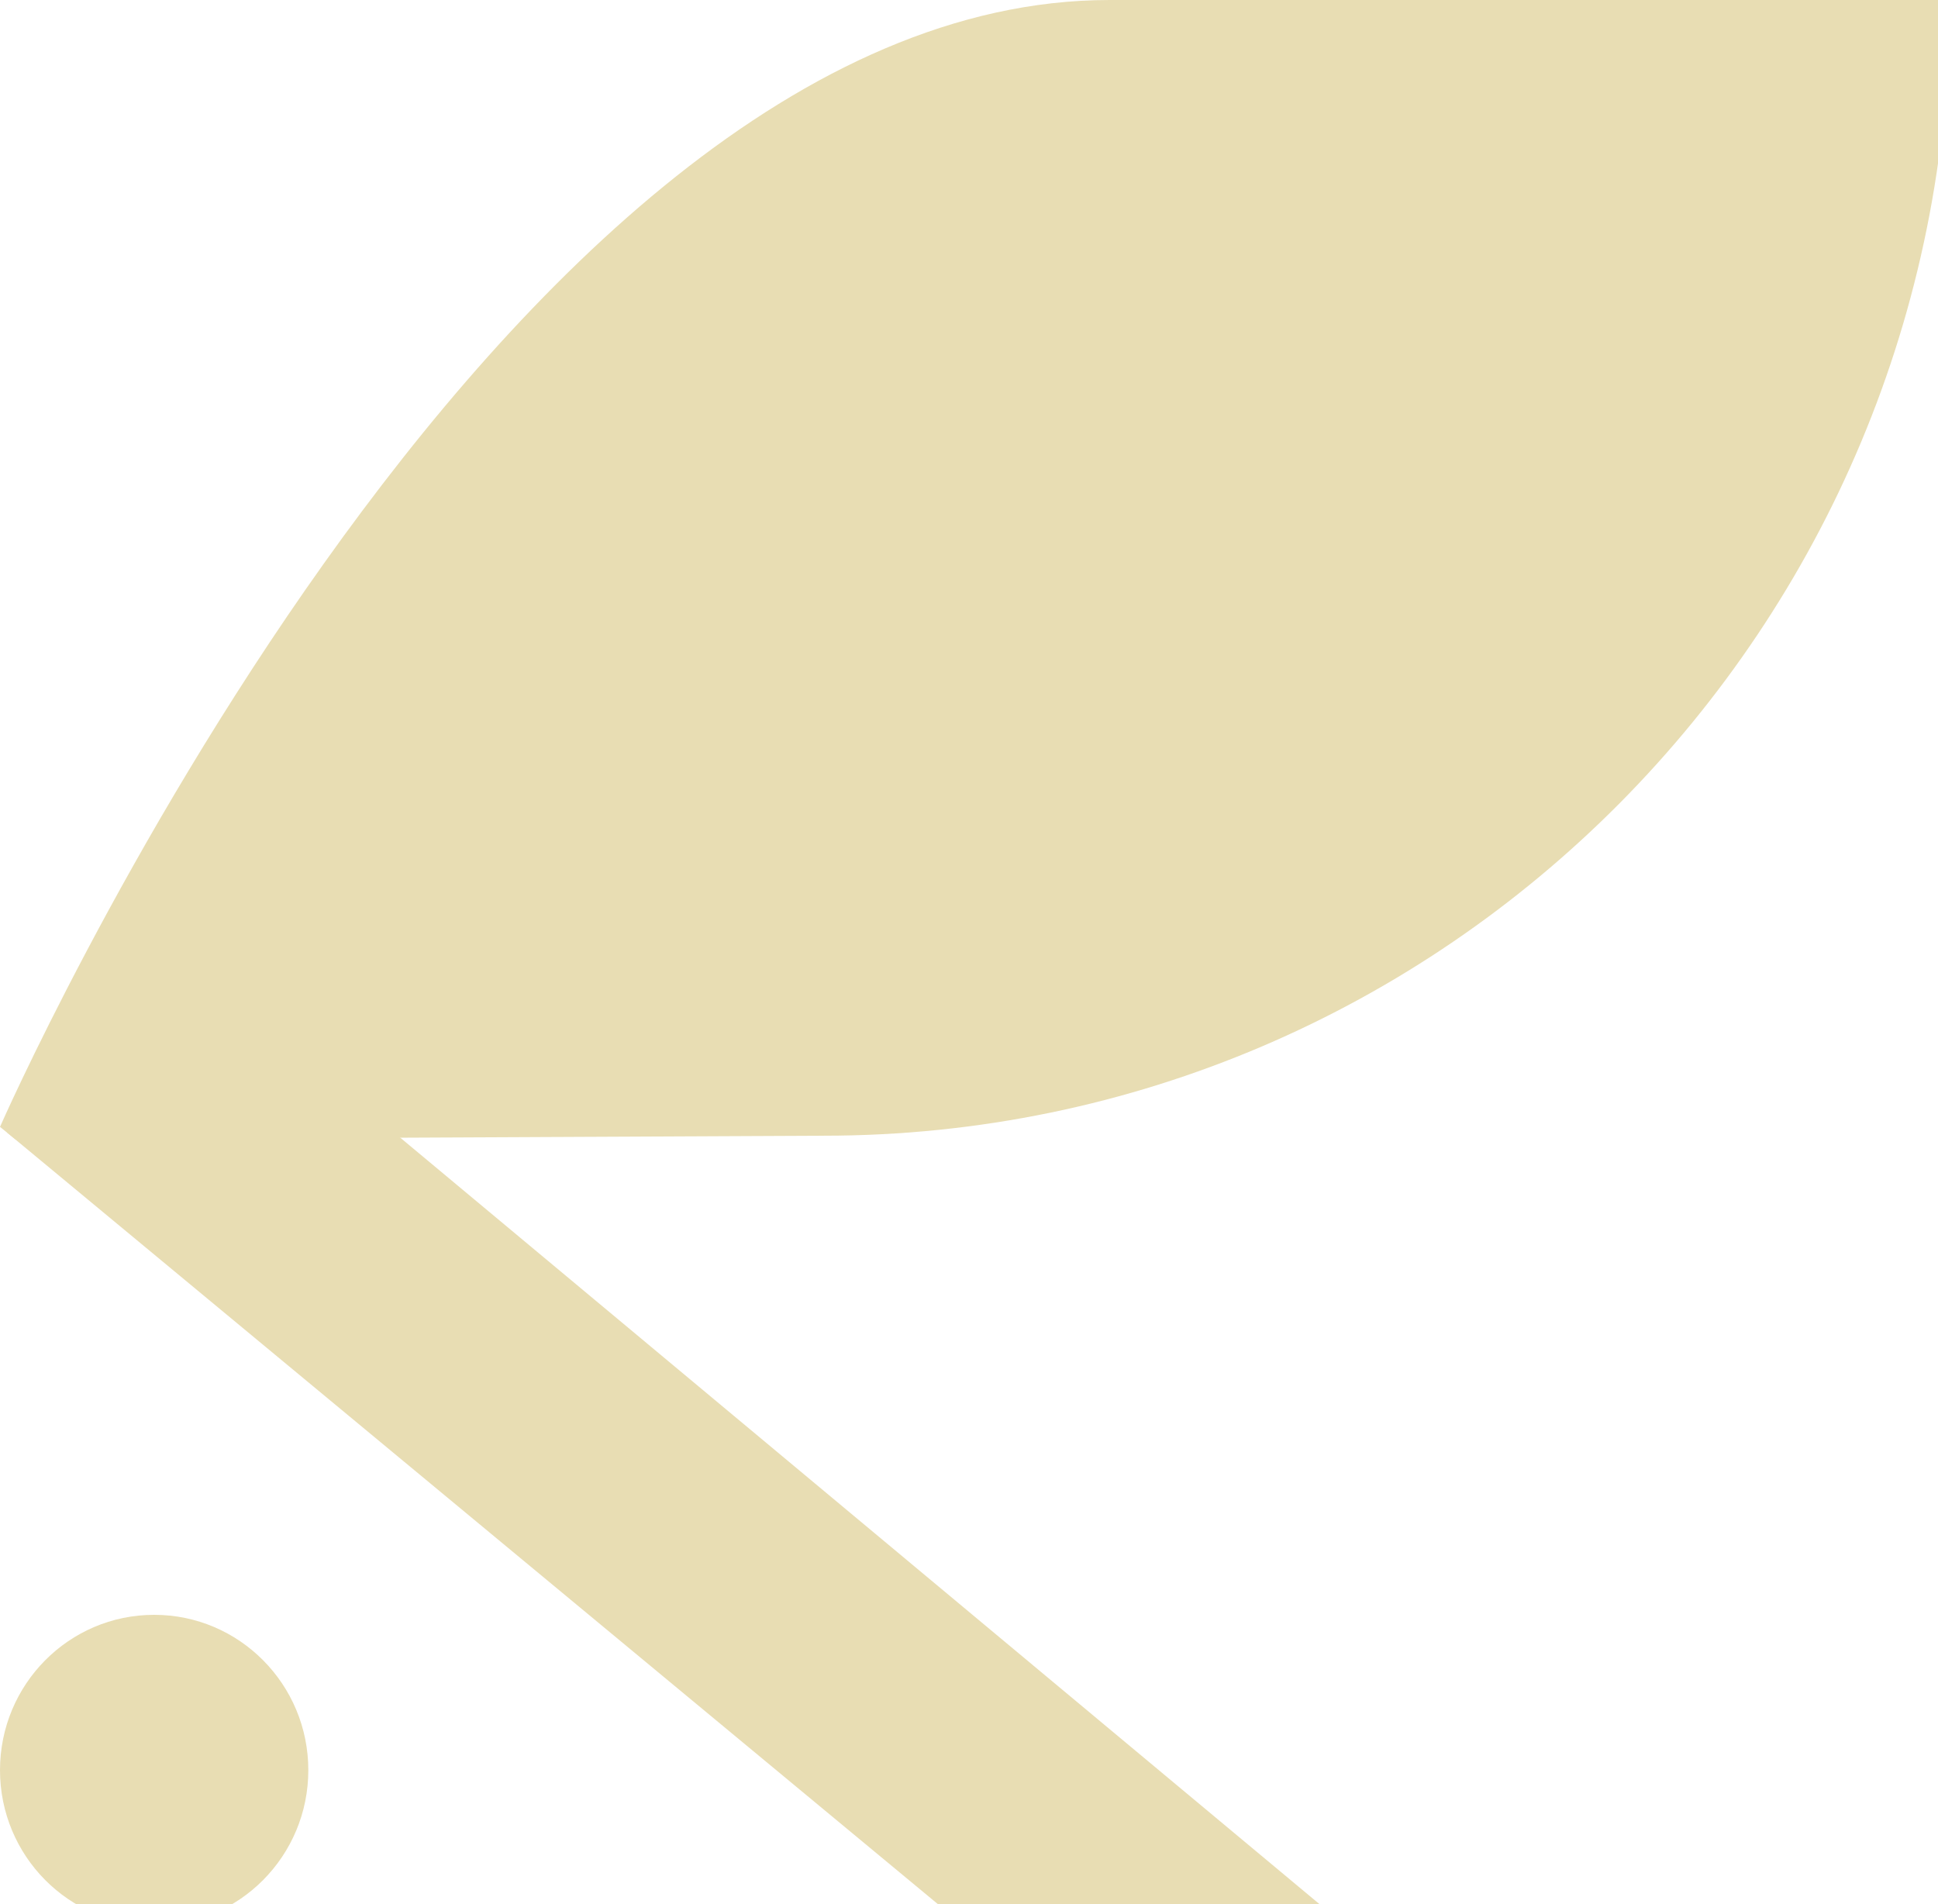
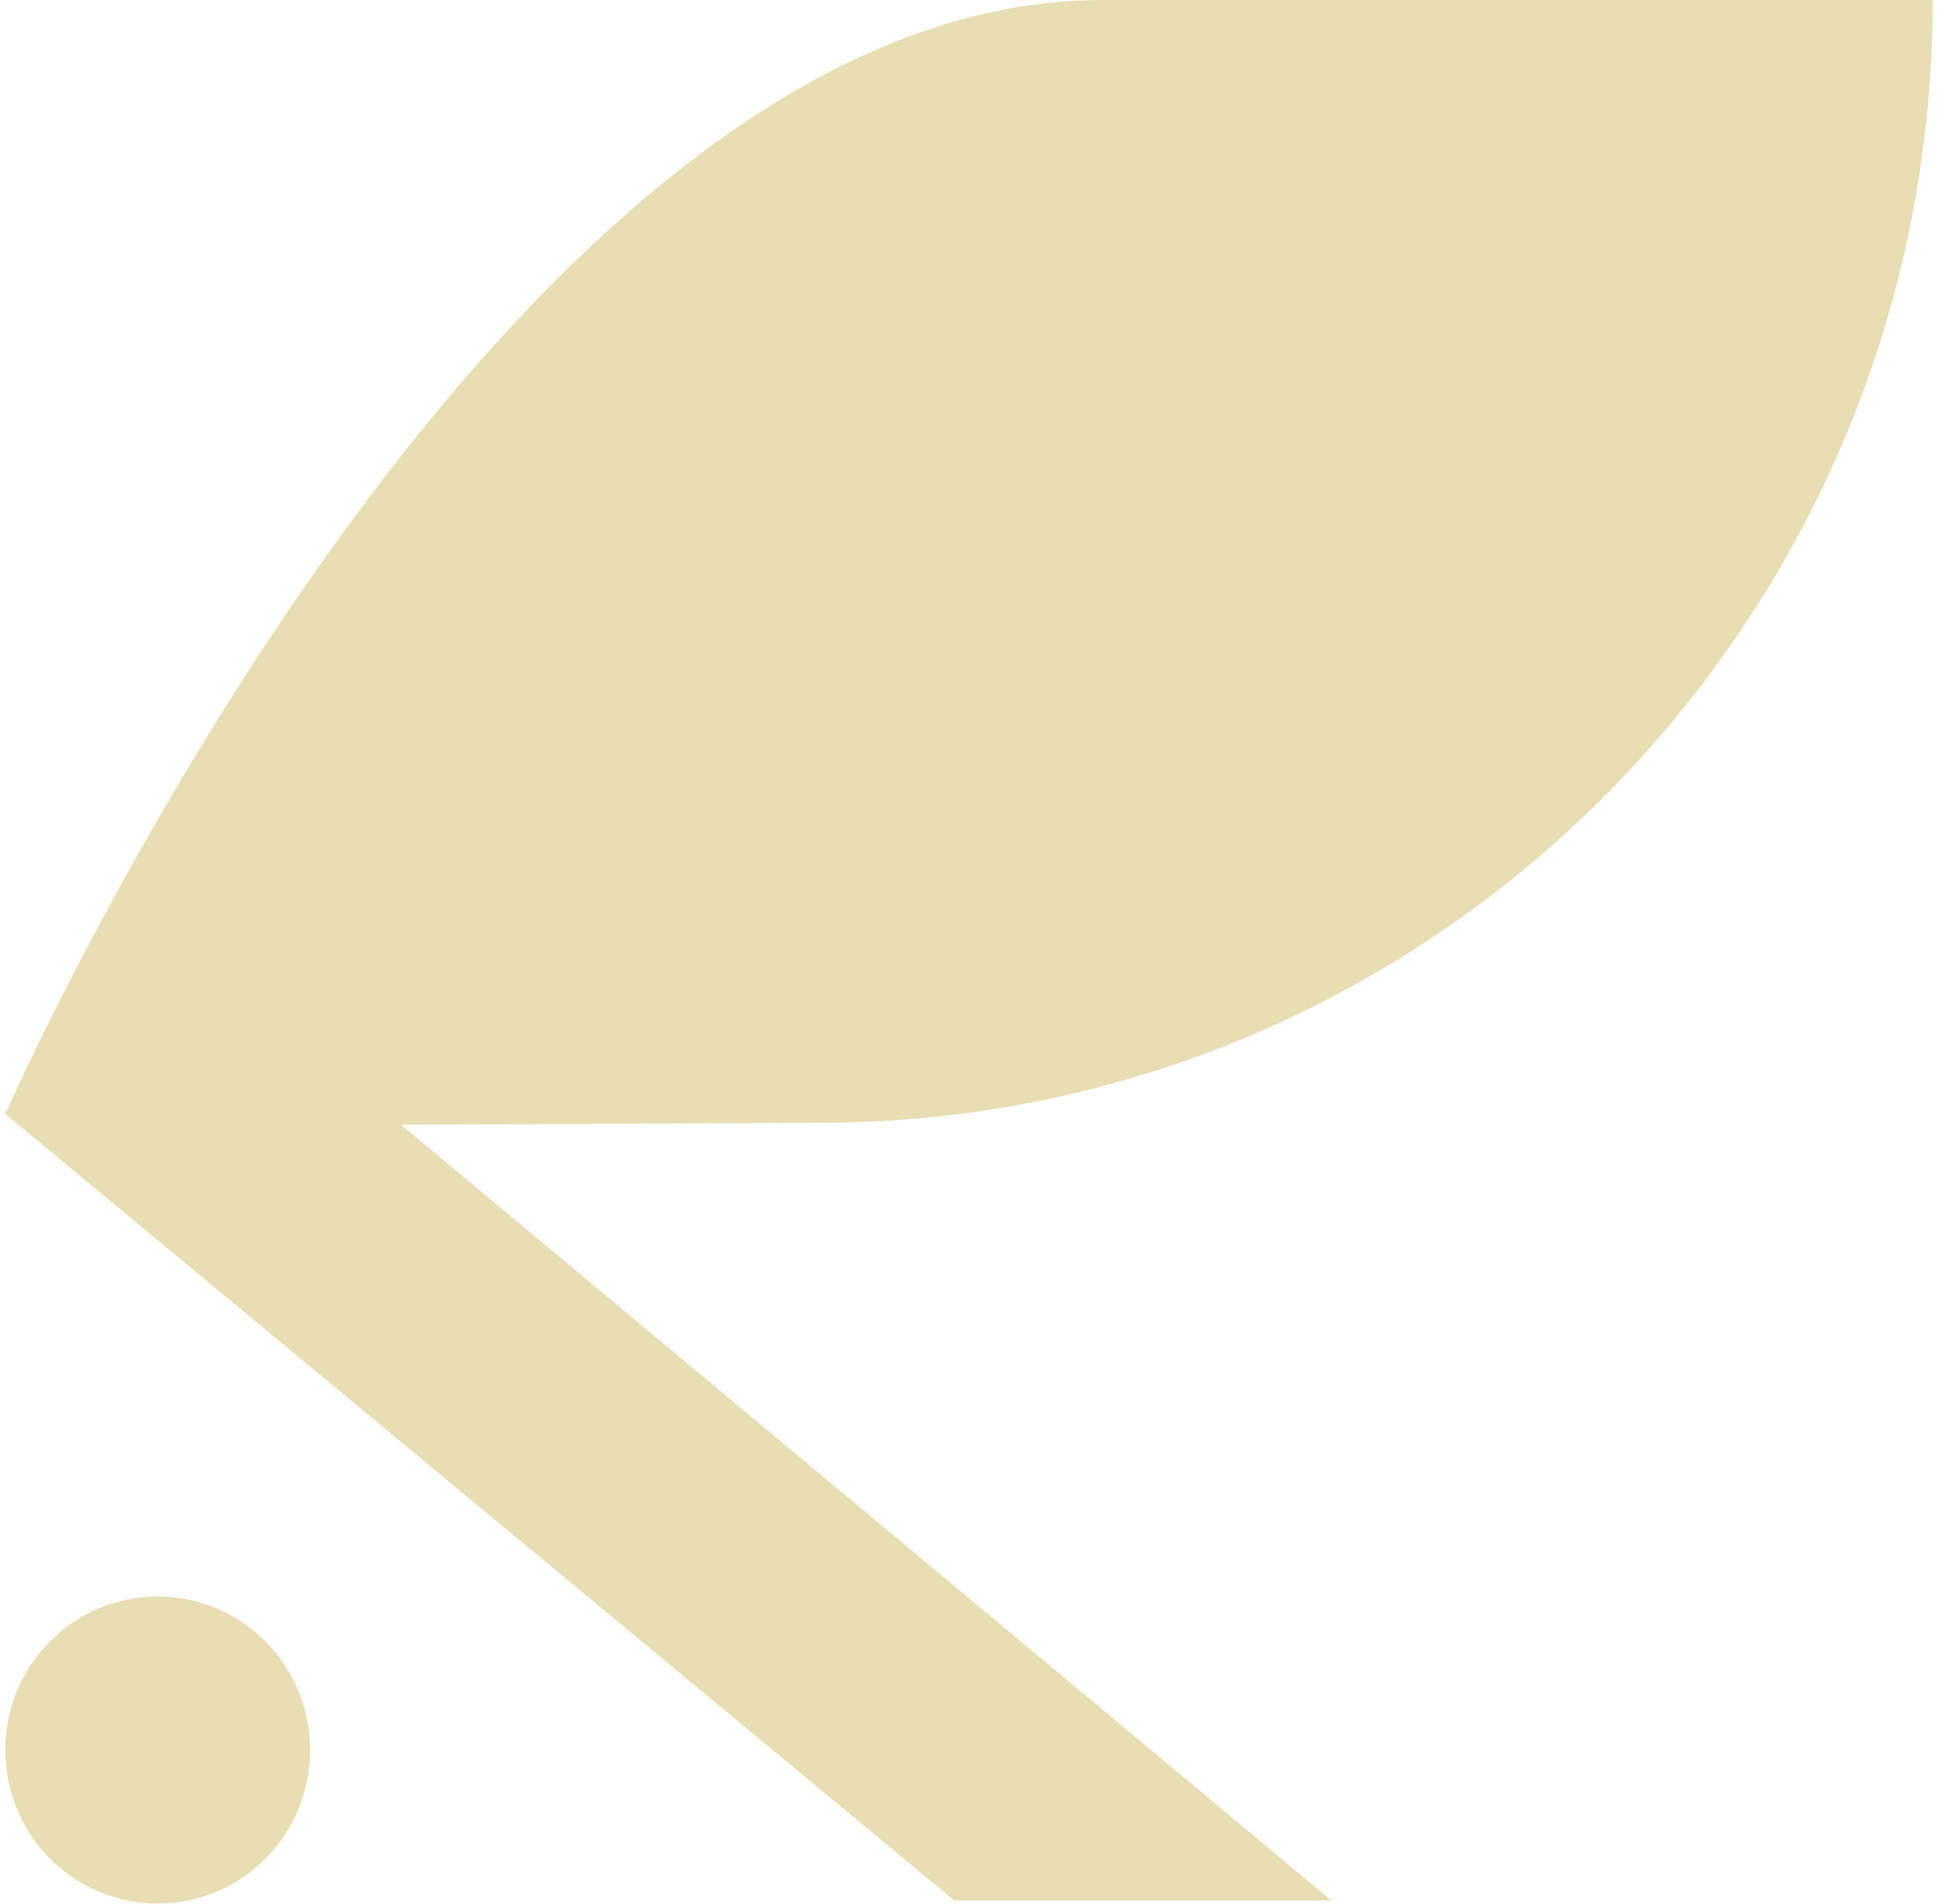
- <svg xmlns="http://www.w3.org/2000/svg" width="505" height="496" viewBox="0 0 505 496" fill="none">
+ <svg xmlns="http://www.w3.org/2000/svg" width="505" height="496" viewBox="0 0 508.02 501.71" fill="none">
  <path d="M59.218 258.853L349.544 500.907H250.137L1.808 295.081L59.218 258.853Z" fill="#E8DDB3" />
  <path d="M0 293.623C0 293.623 128.7 0 289.138 0H508.02C508.02 163.434 376.659 295.924 214.617 295.924L4.065 296.904L0 293.623Z" fill="#E8DDB3" />
  <path d="M80.341 461.237C80.341 483.59 62.356 501.71 40.17 501.71C17.985 501.71 0 483.59 0 461.237C0 438.885 17.985 420.765 40.17 420.765C62.356 420.765 80.341 438.885 80.341 461.237Z" fill="#E8DDB3" />
</svg>
